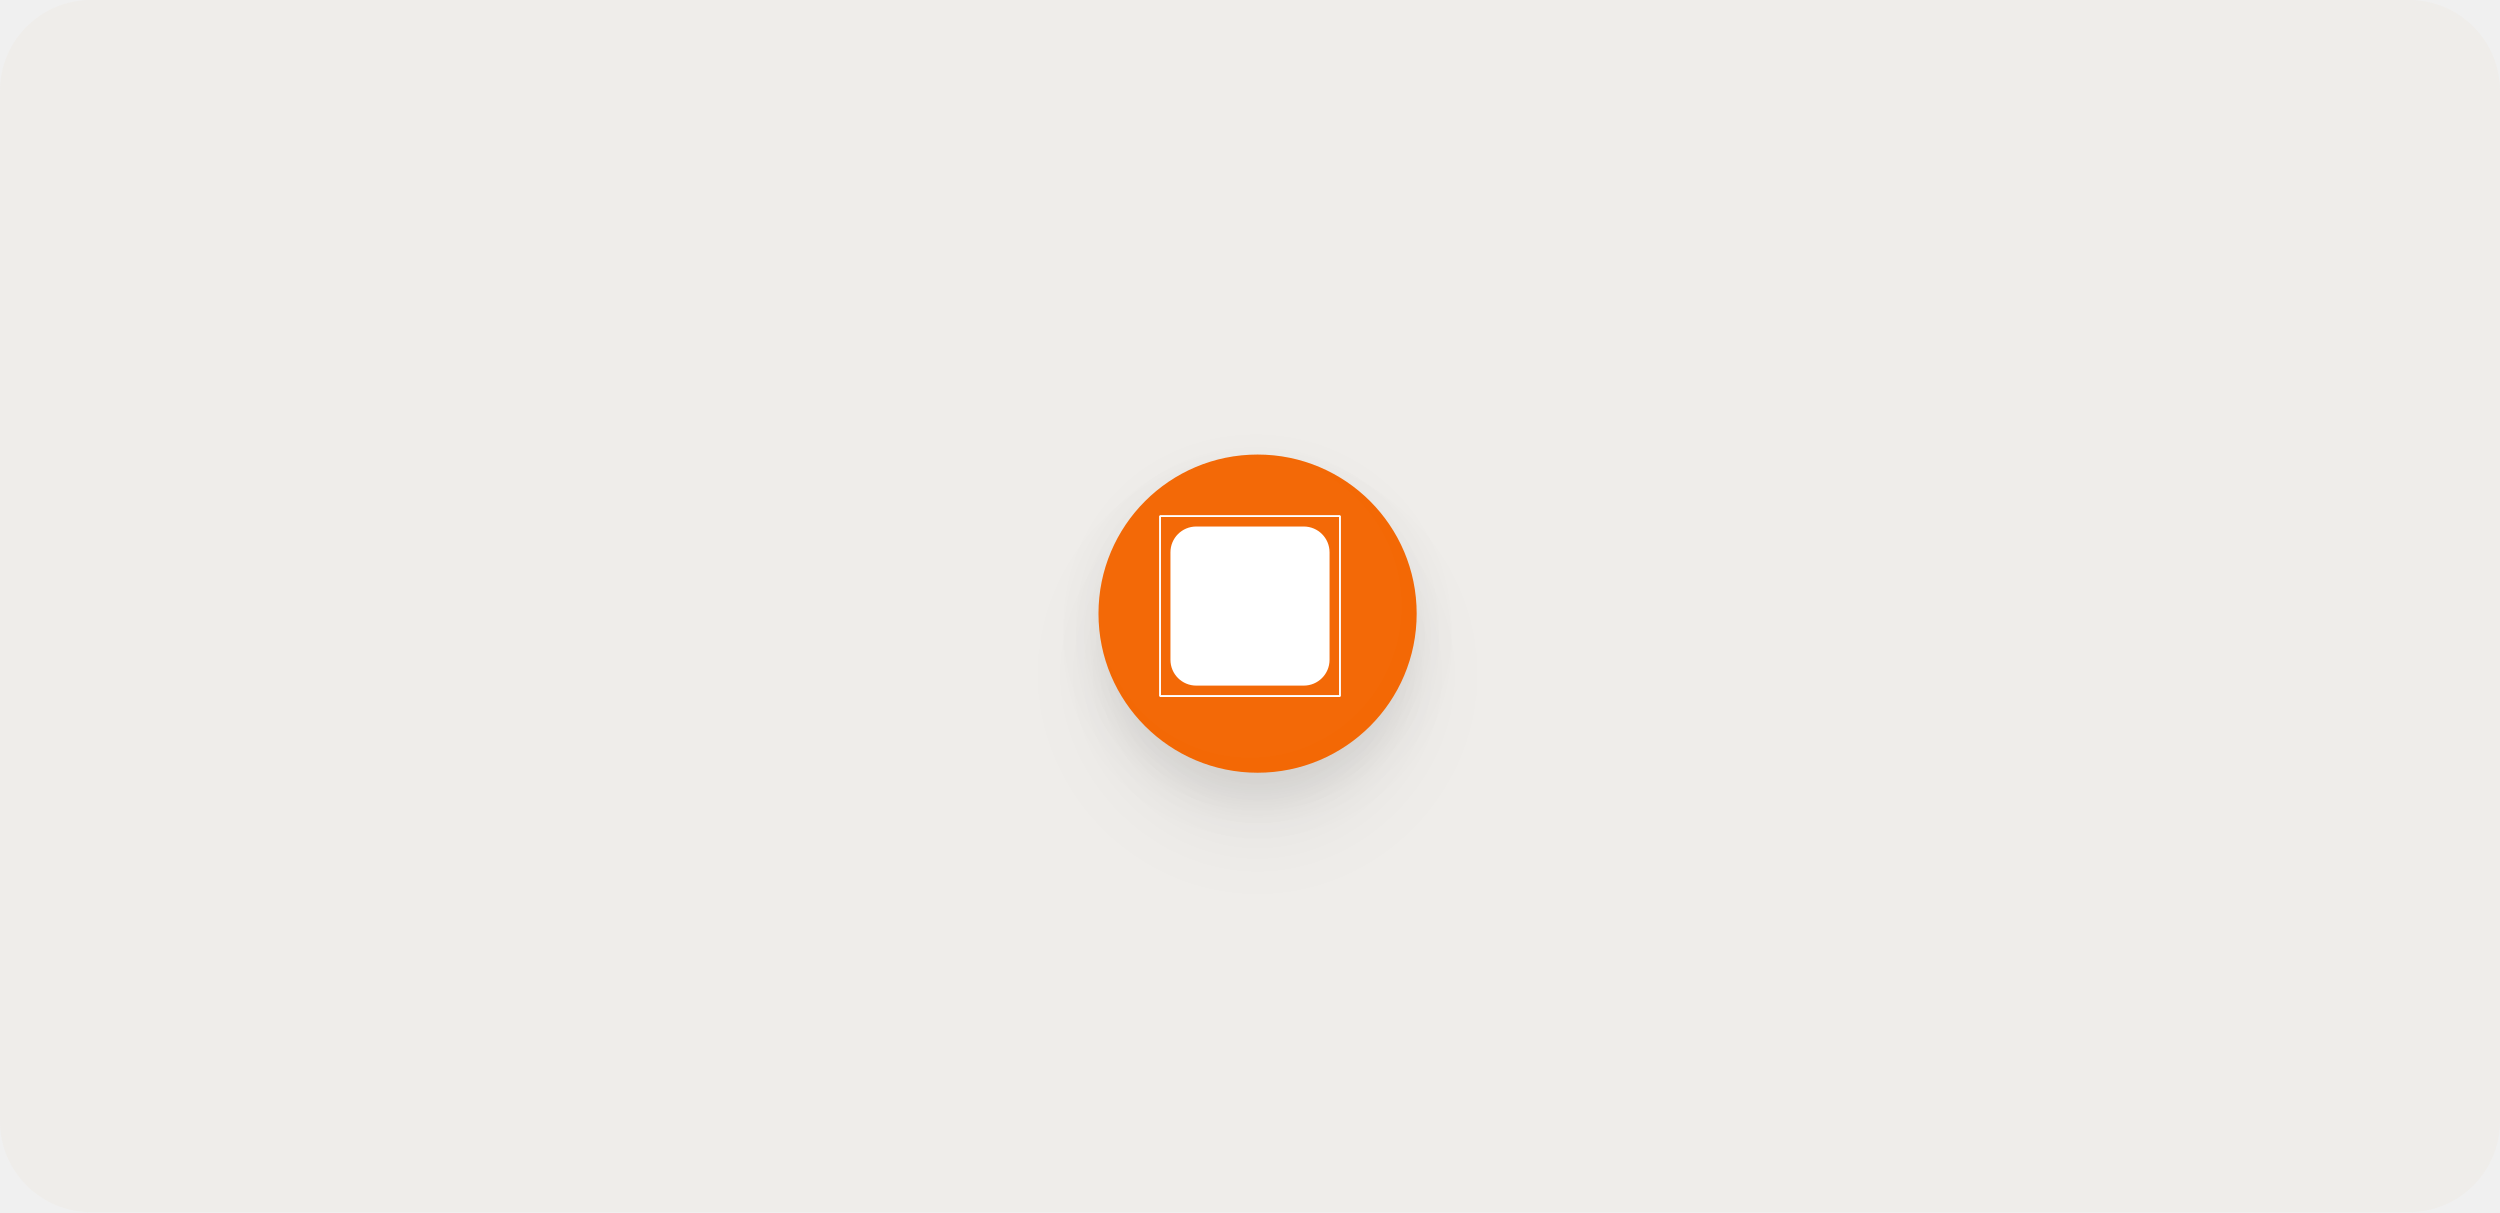
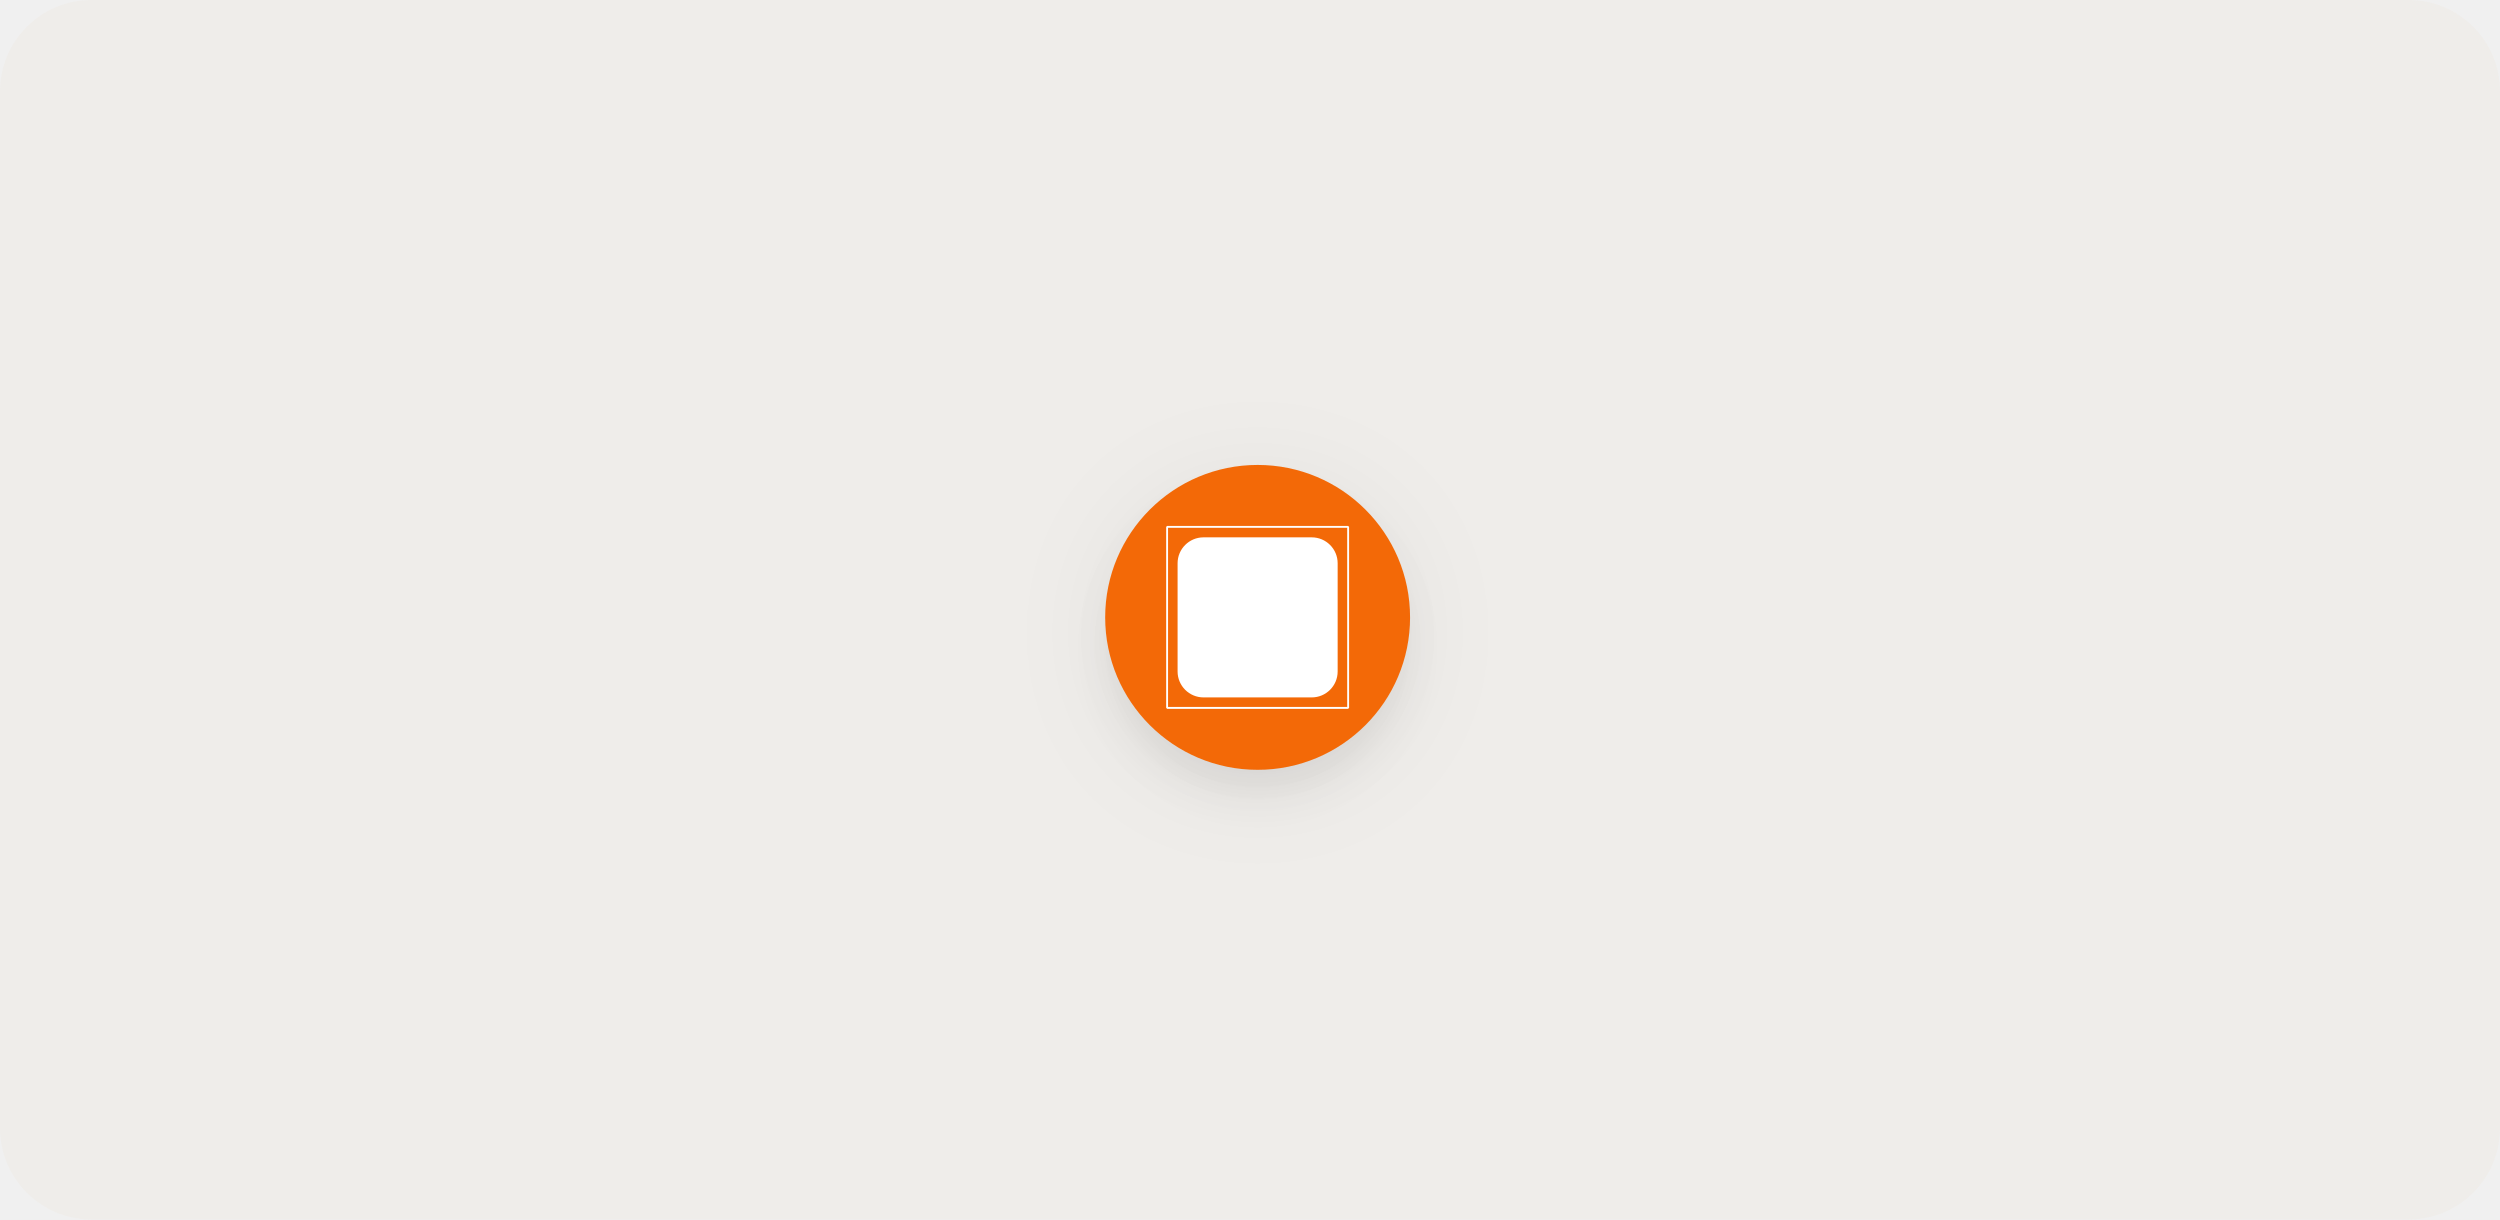
- <svg xmlns="http://www.w3.org/2000/svg" width="330" height="160" viewBox="0 0 330 160" fill="none">
-   <rect width="330" height="160" rx="12" fill="#EFEDEA" />
-   <g filter="url(#filter0_ddd_3602_1673)">
-     <path d="M145 81C145 69.402 154.402 60 166 60C177.598 60 187 69.402 187 81C187 92.598 177.598 102 166 102C154.402 102 145 92.598 145 81Z" fill="#F36805" />
-     <path d="M145 80C145 68.954 153.954 60 165 60C176.046 60 185 68.954 185 80C185 91.046 176.046 100 165 100C153.954 100 145 91.046 145 80Z" fill="white" fill-opacity="0.01" />
-     <g clip-path="url(#clip0_3602_1673)">
-       <path fill-rule="evenodd" clip-rule="evenodd" d="M153.124 68H176.876L177 68.124V91.876L176.876 92H153.124L153 91.876V68.124L153.124 68ZM176.751 91.751V68.248H153.248V91.751H176.751ZM157.903 69.5H172.097C173.977 69.5 175.5 71.023 175.5 72.903V87.097C175.5 88.977 173.977 90.5 172.097 90.5H157.903C156.023 90.5 154.5 88.977 154.5 87.097V72.903C154.5 71.023 156.023 69.5 157.903 69.5Z" fill="white" />
+ <svg xmlns="http://www.w3.org/2000/svg" width="328" height="160" viewBox="0 0 328 160" fill="none">
+   <rect width="328" height="160" rx="12" fill="#EFEDEA" />
+   <g filter="url(#filter0_ddd_5817_5976)">
+     <path d="M145 81C145 69.954 153.954 61 165 61C176.046 61 185 69.954 185 81C185 92.046 176.046 101 165 101C153.954 101 145 92.046 145 81Z" fill="#F36805" />
+     <path d="M145 81C145 69.954 153.954 61 165 61C176.046 61 185 69.954 185 81C185 92.046 176.046 101 165 101C153.954 101 145 92.046 145 81Z" fill="white" fill-opacity="0.01" />
+     <g clip-path="url(#clip0_5817_5976)">
+       <path d="M176.876 69L177 69.124V92.876L176.876 93H153.124L153 92.876V69.124L153.124 69H176.876ZM153.248 69.248V92.751H176.751V69.248H153.248ZM172.098 70.5C173.977 70.5 175.5 72.023 175.5 73.902V88.098C175.5 89.977 173.977 91.5 172.098 91.5H157.902C156.023 91.5 154.5 89.977 154.5 88.098V73.902C154.5 72.023 156.023 70.5 157.902 70.5H172.098Z" fill="white" />
    </g>
  </g>
  <defs>
-     <filter id="filter0_ddd_3602_1673" x="135" y="56" width="62" height="64" filterUnits="userSpaceOnUse" color-interpolation-filters="sRGB">
+     <filter id="filter0_ddd_5817_5976" x="131" y="49" width="68" height="68" filterUnits="userSpaceOnUse" color-interpolation-filters="sRGB">
      <feFlood flood-opacity="0" result="BackgroundImageFix" />
+       <feColorMatrix in="SourceAlpha" type="matrix" values="0 0 0 0 0 0 0 0 0 0 0 0 0 0 0 0 0 0 127 0" result="hardAlpha" />
+       <feOffset dy="3" />
+       <feGaussianBlur stdDeviation="2" />
+       <feColorMatrix type="matrix" values="0 0 0 0 0 0 0 0 0 0 0 0 0 0 0 0 0 0 0.04 0" />
+       <feBlend mode="normal" in2="BackgroundImageFix" result="effect1_dropShadow_5817_5976" />
+       <feColorMatrix in="SourceAlpha" type="matrix" values="0 0 0 0 0 0 0 0 0 0 0 0 0 0 0 0 0 0 127 0" result="hardAlpha" />
+       <feMorphology radius="2" operator="dilate" in="SourceAlpha" result="effect2_dropShadow_5817_5976" />
+       <feOffset dy="2" />
+       <feGaussianBlur stdDeviation="6" />
+       <feColorMatrix type="matrix" values="0 0 0 0 0 0 0 0 0 0 0 0 0 0 0 0 0 0 0.04 0" />
+       <feBlend mode="normal" in2="effect1_dropShadow_5817_5976" result="effect2_dropShadow_5817_5976" />
      <feColorMatrix in="SourceAlpha" type="matrix" values="0 0 0 0 0 0 0 0 0 0 0 0 0 0 0 0 0 0 127 0" result="hardAlpha" />
      <feOffset dy="4" />
      <feGaussianBlur stdDeviation="3" />
-       <feColorMatrix type="matrix" values="0 0 0 0 0 0 0 0 0 0 0 0 0 0 0 0 0 0 0.04 0" />
-       <feBlend mode="normal" in2="BackgroundImageFix" result="effect1_dropShadow_3602_1673" />
-       <feColorMatrix in="SourceAlpha" type="matrix" values="0 0 0 0 0 0 0 0 0 0 0 0 0 0 0 0 0 0 127 0" result="hardAlpha" />
-       <feMorphology radius="2" operator="erode" in="SourceAlpha" result="effect2_dropShadow_3602_1673" />
-       <feOffset dy="8" />
-       <feGaussianBlur stdDeviation="6" />
-       <feColorMatrix type="matrix" values="0 0 0 0 0 0 0 0 0 0 0 0 0 0 0 0 0 0 0.06 0" />
-       <feBlend mode="normal" in2="effect1_dropShadow_3602_1673" result="effect2_dropShadow_3602_1673" />
-       <feColorMatrix in="SourceAlpha" type="matrix" values="0 0 0 0 0 0 0 0 0 0 0 0 0 0 0 0 0 0 127 0" result="hardAlpha" />
-       <feOffset dy="2" />
-       <feGaussianBlur stdDeviation="3" />
-       <feColorMatrix type="matrix" values="0 0 0 0 0 0 0 0 0 0 0 0 0 0 0 0 0 0 0.04 0" />
-       <feBlend mode="normal" in2="effect2_dropShadow_3602_1673" result="effect3_dropShadow_3602_1673" />
-       <feBlend mode="normal" in="SourceGraphic" in2="effect3_dropShadow_3602_1673" result="shape" />
+       <feColorMatrix type="matrix" values="0 0 0 0 0 0 0 0 0 0 0 0 0 0 0 0 0 0 0.02 0" />
+       <feBlend mode="normal" in2="effect2_dropShadow_5817_5976" result="effect3_dropShadow_5817_5976" />
+       <feBlend mode="normal" in="SourceGraphic" in2="effect3_dropShadow_5817_5976" result="shape" />
    </filter>
-     <clipPath id="clip0_3602_1673">
-       <rect width="24" height="24" fill="white" transform="translate(153 68)" />
+     <clipPath id="clip0_5817_5976">
+       <rect width="24" height="24" fill="white" transform="translate(153 69)" />
    </clipPath>
  </defs>
</svg>
